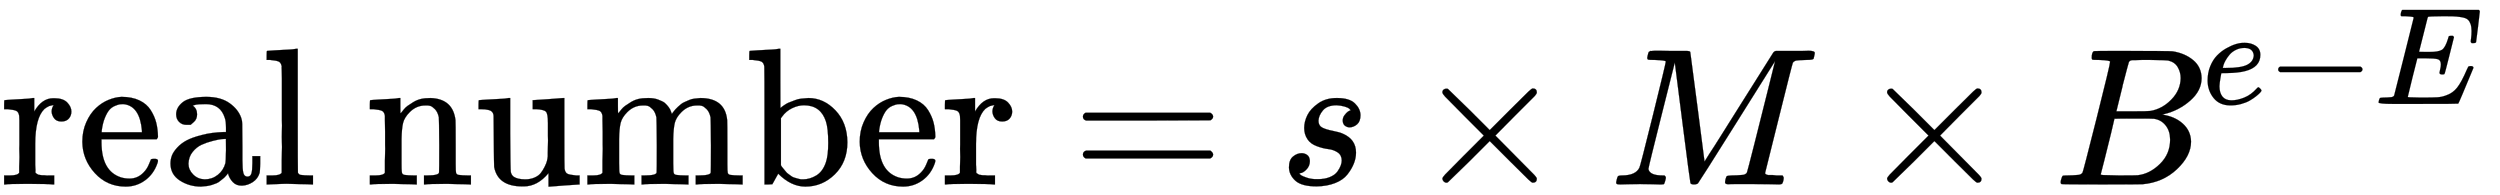
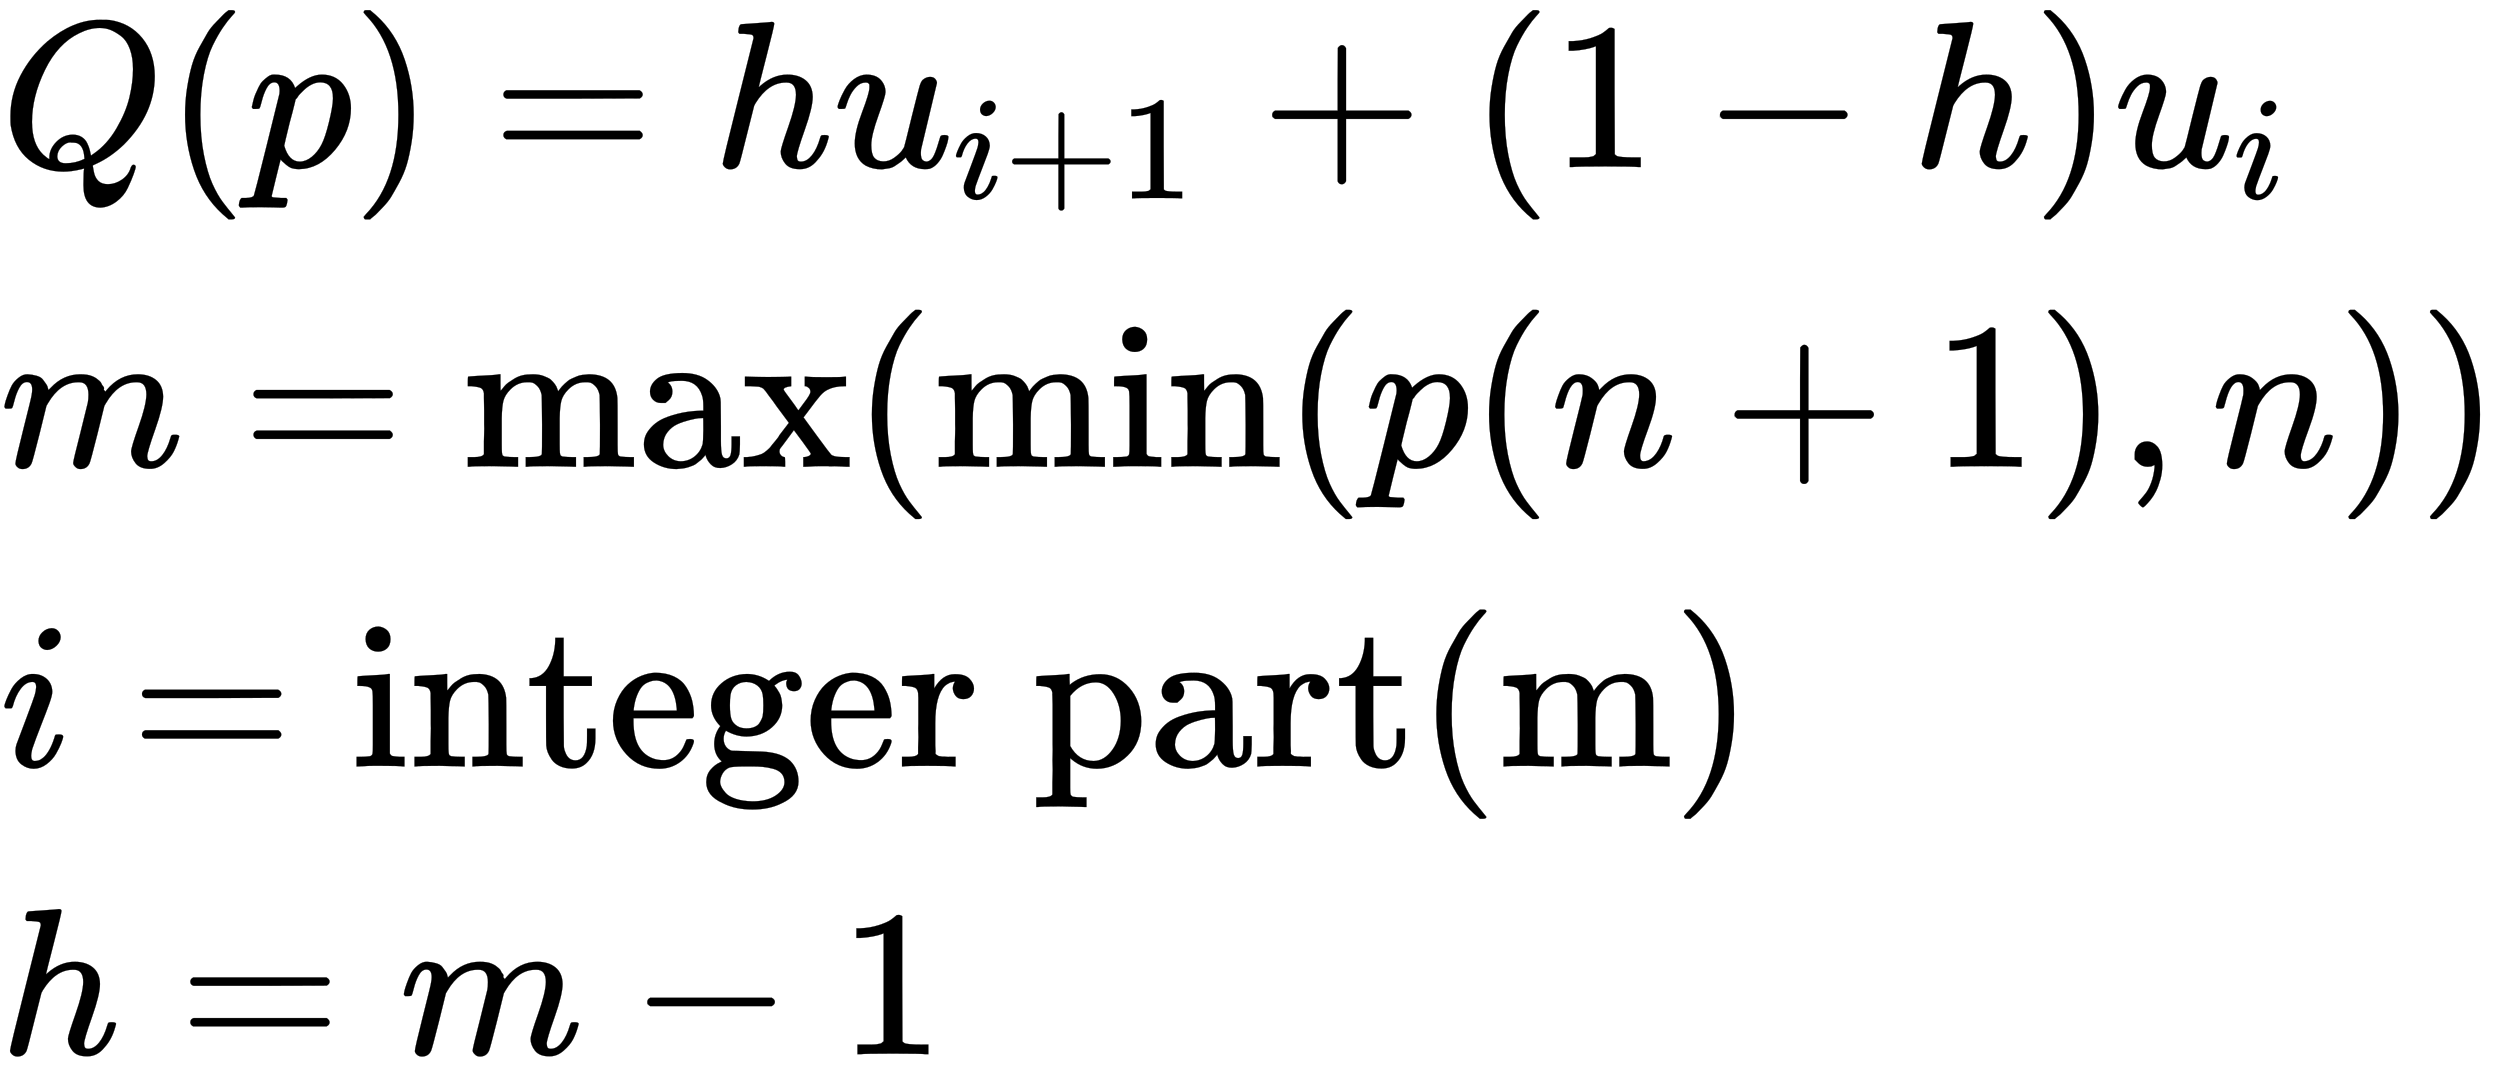
- <svg xmlns="http://www.w3.org/2000/svg" xmlns:xlink="http://www.w3.org/1999/xlink" role="img" aria-hidden="true" style="vertical-align: -0.11ex;font-size: 10pt;font-family: 'Microsoft Sans Serif';color: Black;" viewBox="0 -943.6 12787.4 993.9" focusable="false" width="29.7ex" height="2.308ex">
+ <svg xmlns="http://www.w3.org/2000/svg" xmlns:xlink="http://www.w3.org/1999/xlink" role="img" aria-hidden="true" style="vertical-align: -9.98ex;font-size: 10pt;font-family: 'Microsoft Sans Serif';color: Black;" viewBox="0 -798.7 11953.7 5098.2" focusable="false" width="27.763ex" height="11.841ex">
  <defs id="MathJax_SVG_glyphs">
+     <path id="MJMATHI-51" stroke-width="1" d="M 399 -80 Q 399 -47 400 -30 T 402 -11 V -7 L 387 -11 Q 341 -22 303 -22 Q 208 -22 138 35 T 51 201 Q 50 209 50 244 Q 50 346 98 438 T 227 601 Q 351 704 476 704 Q 514 704 524 703 Q 621 689 680 617 T 740 435 Q 740 255 592 107 Q 529 47 461 16 L 444 8 V 3 Q 444 2 449 -24 T 470 -66 T 516 -82 Q 551 -82 583 -60 T 625 -3 Q 631 11 638 11 Q 647 11 649 2 Q 649 -6 639 -34 T 611 -100 T 557 -165 T 481 -194 Q 399 -194 399 -87 V -80 Z M 636 468 Q 636 523 621 564 T 580 625 T 530 655 T 477 665 Q 429 665 379 640 Q 277 591 215 464 T 153 216 Q 153 110 207 59 Q 231 38 236 38 V 46 Q 236 86 269 120 T 347 155 Q 372 155 390 144 T 417 114 T 429 82 T 435 55 L 448 64 Q 512 108 557 185 T 619 334 T 636 468 Z M 314 18 Q 362 18 404 39 L 403 49 Q 399 104 366 115 Q 354 117 347 117 Q 344 117 341 117 T 337 118 Q 317 118 296 98 T 274 52 Q 274 18 314 18 Z" />
+     <path id="MJMAIN-28" stroke-width="1" d="M 94 250 Q 94 319 104 381 T 127 488 T 164 576 T 202 643 T 244 695 T 277 729 T 302 750 H 315 H 319 Q 333 750 333 741 Q 333 738 316 720 T 275 667 T 226 581 T 184 443 T 167 250 T 184 58 T 225 -81 T 274 -167 T 316 -220 T 333 -241 Q 333 -250 318 -250 H 315 H 302 L 274 -226 Q 180 -141 137 -14 T 94 250 Z" />
+     <path id="MJMATHI-70" stroke-width="1" d="M 23 287 Q 24 290 25 295 T 30 317 T 40 348 T 55 381 T 75 411 T 101 433 T 134 442 Q 209 442 230 378 L 240 387 Q 302 442 358 442 Q 423 442 460 395 T 497 281 Q 497 173 421 82 T 249 -10 Q 227 -10 210 -4 Q 199 1 187 11 T 168 28 L 161 36 Q 160 35 139 -51 T 118 -138 Q 118 -144 126 -145 T 163 -148 H 188 Q 194 -155 194 -157 T 191 -175 Q 188 -187 185 -190 T 172 -194 Q 170 -194 161 -194 T 127 -193 T 65 -192 Q -5 -192 -24 -194 H -32 Q -39 -187 -39 -183 Q -37 -156 -26 -148 H -6 Q 28 -147 33 -136 Q 36 -130 94 103 T 155 350 Q 156 355 156 364 Q 156 405 131 405 Q 109 405 94 377 T 71 316 T 59 280 Q 57 278 43 278 H 29 Q 23 284 23 287 Z M 178 102 Q 200 26 252 26 Q 282 26 310 49 T 356 107 Q 374 141 392 215 T 411 325 V 331 Q 411 405 350 405 Q 339 405 328 402 T 306 393 T 286 380 T 269 365 T 254 350 T 243 336 T 235 326 L 232 322 Q 232 321 229 308 T 218 264 T 204 212 Q 178 106 178 102 Z" />
+     <path id="MJMAIN-29" stroke-width="1" d="M 60 749 L 64 750 Q 69 750 74 750 H 86 L 114 726 Q 208 641 251 514 T 294 250 Q 294 182 284 119 T 261 12 T 224 -76 T 186 -143 T 145 -194 T 113 -227 T 90 -246 Q 87 -249 86 -250 H 74 Q 66 -250 63 -250 T 58 -247 T 55 -238 Q 56 -237 66 -225 Q 221 -64 221 250 T 66 725 Q 56 737 55 738 Q 55 746 60 749 Z" />
+     <path id="MJMAIN-3D" stroke-width="1" d="M 56 347 Q 56 360 70 367 H 707 Q 722 359 722 347 Q 722 336 708 328 L 390 327 H 72 Q 56 332 56 347 Z M 56 153 Q 56 168 72 173 H 708 Q 722 163 722 153 Q 722 140 707 133 H 70 Q 56 140 56 153 Z" />
+     <path id="MJMATHI-68" stroke-width="1" d="M 137 683 Q 138 683 209 688 T 282 694 Q 294 694 294 685 Q 294 674 258 534 Q 220 386 220 383 Q 220 381 227 388 Q 288 442 357 442 Q 411 442 444 415 T 478 336 Q 478 285 440 178 T 402 50 Q 403 36 407 31 T 422 26 Q 450 26 474 56 T 513 138 Q 516 149 519 151 T 535 153 Q 555 153 555 145 Q 555 144 551 130 Q 535 71 500 33 Q 466 -10 419 -10 H 414 Q 367 -10 346 17 T 325 74 Q 325 90 361 192 T 398 345 Q 398 404 354 404 H 349 Q 266 404 205 306 L 198 293 L 164 158 Q 132 28 127 16 Q 114 -11 83 -11 Q 69 -11 59 -2 T 48 16 Q 48 30 121 320 L 195 616 Q 195 629 188 632 T 149 637 H 128 Q 122 643 122 645 T 124 664 Q 129 683 137 683 Z" />
+     <path id="MJMATHI-75" stroke-width="1" d="M 21 287 Q 21 295 30 318 T 55 370 T 99 420 T 158 442 Q 204 442 227 417 T 250 358 Q 250 340 216 246 T 182 105 Q 182 62 196 45 T 238 27 T 291 44 T 328 78 L 339 95 Q 341 99 377 247 Q 407 367 413 387 T 427 416 Q 444 431 463 431 Q 480 431 488 421 T 496 402 L 420 84 Q 419 79 419 68 Q 419 43 426 35 T 447 26 Q 469 29 482 57 T 512 145 Q 514 153 532 153 Q 551 153 551 144 Q 550 139 549 130 T 540 98 T 523 55 T 498 17 T 462 -8 Q 454 -10 438 -10 Q 372 -10 347 46 Q 345 45 336 36 T 318 21 T 296 6 T 267 -6 T 233 -11 Q 189 -11 155 7 Q 103 38 103 113 Q 103 170 138 262 T 173 379 Q 173 380 173 381 Q 173 390 173 393 T 169 400 T 158 404 H 154 Q 131 404 112 385 T 82 344 T 65 302 T 57 280 Q 55 278 41 278 H 27 Q 21 284 21 287 Z" />
+     <path id="MJMATHI-69" stroke-width="1" d="M 184 600 Q 184 624 203 642 T 247 661 Q 265 661 277 649 T 290 619 Q 290 596 270 577 T 226 557 Q 211 557 198 567 T 184 600 Z M 21 287 Q 21 295 30 318 T 54 369 T 98 420 T 158 442 Q 197 442 223 419 T 250 357 Q 250 340 236 301 T 196 196 T 154 83 Q 149 61 149 51 Q 149 26 166 26 Q 175 26 185 29 T 208 43 T 235 78 T 260 137 Q 263 149 265 151 T 282 153 Q 302 153 302 143 Q 302 135 293 112 T 268 61 T 223 11 T 161 -11 Q 129 -11 102 10 T 74 74 Q 74 91 79 106 T 122 220 Q 160 321 166 341 T 173 380 Q 173 404 156 404 H 154 Q 124 404 99 371 T 61 287 Q 60 286 59 284 T 58 281 T 56 279 T 53 278 T 49 278 T 41 278 H 27 Q 21 284 21 287 Z" />
+     <path id="MJMAIN-2B" stroke-width="1" d="M 56 237 T 56 250 T 70 270 H 369 V 420 L 370 570 Q 380 583 389 583 Q 402 583 409 568 V 270 H 707 Q 722 262 722 250 T 707 230 H 409 V -68 Q 401 -82 391 -82 H 389 H 387 Q 375 -82 369 -68 V 230 H 70 Q 56 237 56 250 Z" />
+     <path id="MJMAIN-31" stroke-width="1" d="M 213 578 L 200 573 Q 186 568 160 563 T 102 556 H 83 V 602 H 102 Q 149 604 189 617 T 245 641 T 273 663 Q 275 666 285 666 Q 294 666 302 660 V 361 L 303 61 Q 310 54 315 52 T 339 48 T 401 46 H 427 V 0 H 416 Q 395 3 257 3 Q 121 3 100 0 H 88 V 46 H 114 Q 136 46 152 46 T 177 47 T 193 50 T 201 52 T 207 57 T 213 61 V 578 Z" />
+     <path id="MJMAIN-2212" stroke-width="1" d="M 84 237 T 84 250 T 98 270 H 679 Q 694 262 694 250 T 679 230 H 98 Q 84 237 84 250 Z" />
+     <path id="MJMATHI-6D" stroke-width="1" d="M 21 287 Q 22 293 24 303 T 36 341 T 56 388 T 88 425 T 132 442 T 175 435 T 205 417 T 221 395 T 229 376 L 231 369 Q 231 367 232 367 L 243 378 Q 303 442 384 442 Q 401 442 415 440 T 441 433 T 460 423 T 475 411 T 485 398 T 493 385 T 497 373 T 500 364 T 502 357 L 510 367 Q 573 442 659 442 Q 713 442 746 415 T 780 336 Q 780 285 742 178 T 704 50 Q 705 36 709 31 T 724 26 Q 752 26 776 56 T 815 138 Q 818 149 821 151 T 837 153 Q 857 153 857 145 Q 857 144 853 130 Q 845 101 831 73 T 785 17 T 716 -10 Q 669 -10 648 17 T 627 73 Q 627 92 663 193 T 700 345 Q 700 404 656 404 H 651 Q 565 404 506 303 L 499 291 L 466 157 Q 433 26 428 16 Q 415 -11 385 -11 Q 372 -11 364 -4 T 353 8 T 350 18 Q 350 29 384 161 L 420 307 Q 423 322 423 345 Q 423 404 379 404 H 374 Q 288 404 229 303 L 222 291 L 189 157 Q 156 26 151 16 Q 138 -11 108 -11 Q 95 -11 87 -5 T 76 7 T 74 17 Q 74 30 112 181 Q 151 335 151 342 Q 154 357 154 369 Q 154 405 129 405 Q 107 405 92 377 T 69 316 T 57 280 Q 55 278 41 278 H 27 Q 21 284 21 287 Z" />
+     <path id="MJMAIN-6D" stroke-width="1" d="M 41 46 H 55 Q 94 46 102 60 V 68 Q 102 77 102 91 T 102 122 T 103 161 T 103 203 Q 103 234 103 269 T 102 328 V 351 Q 99 370 88 376 T 43 385 H 25 V 408 Q 25 431 27 431 L 37 432 Q 47 433 65 434 T 102 436 Q 119 437 138 438 T 167 441 T 178 442 H 181 V 402 Q 181 364 182 364 T 187 369 T 199 384 T 218 402 T 247 421 T 285 437 Q 305 442 336 442 Q 351 442 364 440 T 387 434 T 406 426 T 421 417 T 432 406 T 441 395 T 448 384 T 452 374 T 455 366 L 457 361 L 460 365 Q 463 369 466 373 T 475 384 T 488 397 T 503 410 T 523 422 T 546 432 T 572 439 T 603 442 Q 729 442 740 329 Q 741 322 741 190 V 104 Q 741 66 743 59 T 754 49 Q 775 46 803 46 H 819 V 0 H 811 L 788 1 Q 764 2 737 2 T 699 3 Q 596 3 587 0 H 579 V 46 H 595 Q 656 46 656 62 Q 657 64 657 200 Q 656 335 655 343 Q 649 371 635 385 T 611 402 T 585 404 Q 540 404 506 370 Q 479 343 472 315 T 464 232 V 168 V 108 Q 464 78 465 68 T 468 55 T 477 49 Q 498 46 526 46 H 542 V 0 H 534 L 510 1 Q 487 2 460 2 T 422 3 Q 319 3 310 0 H 302 V 46 H 318 Q 379 46 379 62 Q 380 64 380 200 Q 379 335 378 343 Q 372 371 358 385 T 334 402 T 308 404 Q 263 404 229 370 Q 202 343 195 315 T 187 232 V 168 V 108 Q 187 78 188 68 T 191 55 T 200 49 Q 221 46 249 46 H 265 V 0 H 257 L 234 1 Q 210 2 183 2 T 145 3 Q 42 3 33 0 H 25 V 46 H 41 Z" />
+     <path id="MJMAIN-61" stroke-width="1" d="M 137 305 T 115 305 T 78 320 T 63 359 Q 63 394 97 421 T 218 448 Q 291 448 336 416 T 396 340 Q 401 326 401 309 T 402 194 V 124 Q 402 76 407 58 T 428 40 Q 443 40 448 56 T 453 109 V 145 H 493 V 106 Q 492 66 490 59 Q 481 29 455 12 T 400 -6 T 353 12 T 329 54 V 58 L 327 55 Q 325 52 322 49 T 314 40 T 302 29 T 287 17 T 269 6 T 247 -2 T 221 -8 T 190 -11 Q 130 -11 82 20 T 34 107 Q 34 128 41 147 T 68 188 T 116 225 T 194 253 T 304 268 H 318 V 290 Q 318 324 312 340 Q 290 411 215 411 Q 197 411 181 410 T 156 406 T 148 403 Q 170 388 170 359 Q 170 334 154 320 Z M 126 106 Q 126 75 150 51 T 209 26 Q 247 26 276 49 T 315 109 Q 317 116 318 175 Q 318 233 317 233 Q 309 233 296 232 T 251 223 T 193 203 T 147 166 T 126 106 Z" />
+     <path id="MJMAIN-78" stroke-width="1" d="M 201 0 Q 189 3 102 3 Q 26 3 17 0 H 11 V 46 H 25 Q 48 47 67 52 T 96 61 T 121 78 T 139 96 T 160 122 T 180 150 L 226 210 L 168 288 Q 159 301 149 315 T 133 336 T 122 351 T 113 363 T 107 370 T 100 376 T 94 379 T 88 381 T 80 383 Q 74 383 44 385 H 16 V 431 H 23 Q 59 429 126 429 Q 219 429 229 431 H 237 V 385 Q 201 381 201 369 Q 201 367 211 353 T 239 315 T 268 274 L 272 270 L 297 304 Q 329 345 329 358 Q 329 364 327 369 T 322 376 T 317 380 T 310 384 L 307 385 H 302 V 431 H 309 Q 324 428 408 428 Q 487 428 493 431 H 499 V 385 H 492 Q 443 385 411 368 Q 394 360 377 341 T 312 257 L 296 236 L 358 151 Q 424 61 429 57 T 446 50 Q 464 46 499 46 H 516 V 0 H 510 H 502 Q 494 1 482 1 T 457 2 T 432 2 T 414 3 Q 403 3 377 3 T 327 1 L 304 0 H 295 V 46 H 298 Q 309 46 320 51 T 331 63 Q 331 65 291 120 L 250 175 Q 249 174 219 133 T 185 88 Q 181 83 181 74 Q 181 63 188 55 T 206 46 Q 208 46 208 23 V 0 H 201 Z" />
+     <path id="MJMAIN-69" stroke-width="1" d="M 69 609 Q 69 637 87 653 T 131 669 Q 154 667 171 652 T 188 609 Q 188 579 171 564 T 129 549 Q 104 549 87 564 T 69 609 Z M 247 0 Q 232 3 143 3 Q 132 3 106 3 T 56 1 L 34 0 H 26 V 46 H 42 Q 70 46 91 49 Q 100 53 102 60 T 104 102 V 205 V 293 Q 104 345 102 359 T 88 378 Q 74 385 41 385 H 30 V 408 Q 30 431 32 431 L 42 432 Q 52 433 70 434 T 106 436 Q 123 437 142 438 T 171 441 T 182 442 H 185 V 62 Q 190 52 197 50 T 232 46 H 255 V 0 H 247 Z" />
+     <path id="MJMAIN-6E" stroke-width="1" d="M 41 46 H 55 Q 94 46 102 60 V 68 Q 102 77 102 91 T 102 122 T 103 161 T 103 203 Q 103 234 103 269 T 102 328 V 351 Q 99 370 88 376 T 43 385 H 25 V 408 Q 25 431 27 431 L 37 432 Q 47 433 65 434 T 102 436 Q 119 437 138 438 T 167 441 T 178 442 H 181 V 402 Q 181 364 182 364 T 187 369 T 199 384 T 218 402 T 247 421 T 285 437 Q 305 442 336 442 Q 450 438 463 329 Q 464 322 464 190 V 104 Q 464 66 466 59 T 477 49 Q 498 46 526 46 H 542 V 0 H 534 L 510 1 Q 487 2 460 2 T 422 3 Q 319 3 310 0 H 302 V 46 H 318 Q 379 46 379 62 Q 380 64 380 200 Q 379 335 378 343 Q 372 371 358 385 T 334 402 T 308 404 Q 263 404 229 370 Q 202 343 195 315 T 187 232 V 168 V 108 Q 187 78 188 68 T 191 55 T 200 49 Q 221 46 249 46 H 265 V 0 H 257 L 234 1 Q 210 2 183 2 T 145 3 Q 42 3 33 0 H 25 V 46 H 41 Z" />
+     <path id="MJMATHI-6E" stroke-width="1" d="M 21 287 Q 22 293 24 303 T 36 341 T 56 388 T 89 425 T 135 442 Q 171 442 195 424 T 225 390 T 231 369 Q 231 367 232 367 L 243 378 Q 304 442 382 442 Q 436 442 469 415 T 503 336 T 465 179 T 427 52 Q 427 26 444 26 Q 450 26 453 27 Q 482 32 505 65 T 540 145 Q 542 153 560 153 Q 580 153 580 145 Q 580 144 576 130 Q 568 101 554 73 T 508 17 T 439 -10 Q 392 -10 371 17 T 350 73 Q 350 92 386 193 T 423 345 Q 423 404 379 404 H 374 Q 288 404 229 303 L 222 291 L 189 157 Q 156 26 151 16 Q 138 -11 108 -11 Q 95 -11 87 -5 T 76 7 T 74 17 Q 74 30 112 180 T 152 343 Q 153 348 153 366 Q 153 405 129 405 Q 91 405 66 305 Q 60 285 60 284 Q 58 278 41 278 H 27 Q 21 284 21 287 Z" />
+     <path id="MJMAIN-2C" stroke-width="1" d="M 78 35 T 78 60 T 94 103 T 137 121 Q 165 121 187 96 T 210 8 Q 210 -27 201 -60 T 180 -117 T 154 -158 T 130 -185 T 117 -194 Q 113 -194 104 -185 T 95 -172 Q 95 -168 106 -156 T 131 -126 T 157 -76 T 173 -3 V 9 L 172 8 Q 170 7 167 6 T 161 3 T 152 1 T 140 0 Q 113 0 96 17 Z" />
+     <path id="MJMAIN-74" stroke-width="1" d="M 27 422 Q 80 426 109 478 T 141 600 V 615 H 181 V 431 H 316 V 385 H 181 V 241 Q 182 116 182 100 T 189 68 Q 203 29 238 29 Q 282 29 292 100 Q 293 108 293 146 V 181 H 333 V 146 V 134 Q 333 57 291 17 Q 264 -10 221 -10 Q 187 -10 162 2 T 124 33 T 105 68 T 98 100 Q 97 107 97 248 V 385 H 18 V 422 H 27 Z" />
+     <path id="MJMAIN-65" stroke-width="1" d="M 28 218 Q 28 273 48 318 T 98 391 T 163 433 T 229 448 Q 282 448 320 430 T 378 380 T 406 316 T 415 245 Q 415 238 408 231 H 126 V 216 Q 126 68 226 36 Q 246 30 270 30 Q 312 30 342 62 Q 359 79 369 104 L 379 128 Q 382 131 395 131 H 398 Q 415 131 415 121 Q 415 117 412 108 Q 393 53 349 21 T 250 -11 Q 155 -11 92 58 T 28 218 Z M 333 275 Q 322 403 238 411 H 236 Q 228 411 220 410 T 195 402 T 166 381 T 143 340 T 127 274 V 267 H 333 V 275 Z" />
+     <path id="MJMAIN-67" stroke-width="1" d="M 329 409 Q 373 453 429 453 Q 459 453 472 434 T 485 396 Q 485 382 476 371 T 449 360 Q 416 360 412 390 Q 410 404 415 411 Q 415 412 416 414 V 415 Q 388 412 363 393 Q 355 388 355 386 Q 355 385 359 381 T 368 369 T 379 351 T 388 325 T 392 292 Q 392 230 343 187 T 222 143 Q 172 143 123 171 Q 112 153 112 133 Q 112 98 138 81 Q 147 75 155 75 T 227 73 Q 311 72 335 67 Q 396 58 431 26 Q 470 -13 470 -72 Q 470 -139 392 -175 Q 332 -206 250 -206 Q 167 -206 107 -175 Q 29 -140 29 -75 Q 29 -39 50 -15 T 92 18 L 103 24 Q 67 55 67 108 Q 67 155 96 193 Q 52 237 52 292 Q 52 355 102 398 T 223 442 Q 274 442 318 416 L 329 409 Z M 299 343 Q 294 371 273 387 T 221 404 Q 192 404 171 388 T 145 343 Q 142 326 142 292 Q 142 248 149 227 T 179 192 Q 196 182 222 182 Q 244 182 260 189 T 283 207 T 294 227 T 299 242 Q 302 258 302 292 T 299 343 Z M 403 -75 Q 403 -50 389 -34 T 348 -11 T 299 -2 T 245 0 H 218 Q 151 0 138 -6 Q 118 -15 107 -34 T 95 -74 Q 95 -84 101 -97 T 122 -127 T 170 -155 T 250 -167 Q 319 -167 361 -139 T 403 -75 Z" />
    <path id="MJMAIN-72" stroke-width="1" d="M 36 46 H 50 Q 89 46 97 60 V 68 Q 97 77 97 91 T 98 122 T 98 161 T 98 203 Q 98 234 98 269 T 98 328 L 97 351 Q 94 370 83 376 T 38 385 H 20 V 408 Q 20 431 22 431 L 32 432 Q 42 433 60 434 T 96 436 Q 112 437 131 438 T 160 441 T 171 442 H 174 V 373 Q 213 441 271 441 H 277 Q 322 441 343 419 T 364 373 Q 364 352 351 337 T 313 322 Q 288 322 276 338 T 263 372 Q 263 381 265 388 T 270 400 T 273 405 Q 271 407 250 401 Q 234 393 226 386 Q 179 341 179 207 V 154 Q 179 141 179 127 T 179 101 T 180 81 T 180 66 V 61 Q 181 59 183 57 T 188 54 T 193 51 T 200 49 T 207 48 T 216 47 T 225 47 T 235 46 T 245 46 H 276 V 0 H 267 Q 249 3 140 3 Q 37 3 28 0 H 20 V 46 H 36 Z" />
-     <path id="MJMAIN-65" stroke-width="1" d="M 28 218 Q 28 273 48 318 T 98 391 T 163 433 T 229 448 Q 282 448 320 430 T 378 380 T 406 316 T 415 245 Q 415 238 408 231 H 126 V 216 Q 126 68 226 36 Q 246 30 270 30 Q 312 30 342 62 Q 359 79 369 104 L 379 128 Q 382 131 395 131 H 398 Q 415 131 415 121 Q 415 117 412 108 Q 393 53 349 21 T 250 -11 Q 155 -11 92 58 T 28 218 Z M 333 275 Q 322 403 238 411 H 236 Q 228 411 220 410 T 195 402 T 166 381 T 143 340 T 127 274 V 267 H 333 V 275 Z" />
-     <path id="MJMAIN-61" stroke-width="1" d="M 137 305 T 115 305 T 78 320 T 63 359 Q 63 394 97 421 T 218 448 Q 291 448 336 416 T 396 340 Q 401 326 401 309 T 402 194 V 124 Q 402 76 407 58 T 428 40 Q 443 40 448 56 T 453 109 V 145 H 493 V 106 Q 492 66 490 59 Q 481 29 455 12 T 400 -6 T 353 12 T 329 54 V 58 L 327 55 Q 325 52 322 49 T 314 40 T 302 29 T 287 17 T 269 6 T 247 -2 T 221 -8 T 190 -11 Q 130 -11 82 20 T 34 107 Q 34 128 41 147 T 68 188 T 116 225 T 194 253 T 304 268 H 318 V 290 Q 318 324 312 340 Q 290 411 215 411 Q 197 411 181 410 T 156 406 T 148 403 Q 170 388 170 359 Q 170 334 154 320 Z M 126 106 Q 126 75 150 51 T 209 26 Q 247 26 276 49 T 315 109 Q 317 116 318 175 Q 318 233 317 233 Q 309 233 296 232 T 251 223 T 193 203 T 147 166 T 126 106 Z" />
-     <path id="MJMAIN-6C" stroke-width="1" d="M 42 46 H 56 Q 95 46 103 60 V 68 Q 103 77 103 91 T 103 124 T 104 167 T 104 217 T 104 272 T 104 329 Q 104 366 104 407 T 104 482 T 104 542 T 103 586 T 103 603 Q 100 622 89 628 T 44 637 H 26 V 660 Q 26 683 28 683 L 38 684 Q 48 685 67 686 T 104 688 Q 121 689 141 690 T 171 693 T 182 694 H 185 V 379 Q 185 62 186 60 Q 190 52 198 49 Q 219 46 247 46 H 263 V 0 H 255 L 232 1 Q 209 2 183 2 T 145 3 T 107 3 T 57 1 L 34 0 H 26 V 46 H 42 Z" />
-     <path id="MJMAIN-6E" stroke-width="1" d="M 41 46 H 55 Q 94 46 102 60 V 68 Q 102 77 102 91 T 102 122 T 103 161 T 103 203 Q 103 234 103 269 T 102 328 V 351 Q 99 370 88 376 T 43 385 H 25 V 408 Q 25 431 27 431 L 37 432 Q 47 433 65 434 T 102 436 Q 119 437 138 438 T 167 441 T 178 442 H 181 V 402 Q 181 364 182 364 T 187 369 T 199 384 T 218 402 T 247 421 T 285 437 Q 305 442 336 442 Q 450 438 463 329 Q 464 322 464 190 V 104 Q 464 66 466 59 T 477 49 Q 498 46 526 46 H 542 V 0 H 534 L 510 1 Q 487 2 460 2 T 422 3 Q 319 3 310 0 H 302 V 46 H 318 Q 379 46 379 62 Q 380 64 380 200 Q 379 335 378 343 Q 372 371 358 385 T 334 402 T 308 404 Q 263 404 229 370 Q 202 343 195 315 T 187 232 V 168 V 108 Q 187 78 188 68 T 191 55 T 200 49 Q 221 46 249 46 H 265 V 0 H 257 L 234 1 Q 210 2 183 2 T 145 3 Q 42 3 33 0 H 25 V 46 H 41 Z" />
-     <path id="MJMAIN-75" stroke-width="1" d="M 383 58 Q 327 -10 256 -10 H 249 Q 124 -10 105 89 Q 104 96 103 226 Q 102 335 102 348 T 96 369 Q 86 385 36 385 H 25 V 408 Q 25 431 27 431 L 38 432 Q 48 433 67 434 T 105 436 Q 122 437 142 438 T 172 441 T 184 442 H 187 V 261 Q 188 77 190 64 Q 193 49 204 40 Q 224 26 264 26 Q 290 26 311 35 T 343 58 T 363 90 T 375 120 T 379 144 Q 379 145 379 161 T 380 201 T 380 248 V 315 Q 380 361 370 372 T 320 385 H 302 V 431 Q 304 431 378 436 T 457 442 H 464 V 264 Q 464 84 465 81 Q 468 61 479 55 T 524 46 H 542 V 0 Q 540 0 467 -5 T 390 -11 H 383 V 58 Z" />
-     <path id="MJMAIN-6D" stroke-width="1" d="M 41 46 H 55 Q 94 46 102 60 V 68 Q 102 77 102 91 T 102 122 T 103 161 T 103 203 Q 103 234 103 269 T 102 328 V 351 Q 99 370 88 376 T 43 385 H 25 V 408 Q 25 431 27 431 L 37 432 Q 47 433 65 434 T 102 436 Q 119 437 138 438 T 167 441 T 178 442 H 181 V 402 Q 181 364 182 364 T 187 369 T 199 384 T 218 402 T 247 421 T 285 437 Q 305 442 336 442 Q 351 442 364 440 T 387 434 T 406 426 T 421 417 T 432 406 T 441 395 T 448 384 T 452 374 T 455 366 L 457 361 L 460 365 Q 463 369 466 373 T 475 384 T 488 397 T 503 410 T 523 422 T 546 432 T 572 439 T 603 442 Q 729 442 740 329 Q 741 322 741 190 V 104 Q 741 66 743 59 T 754 49 Q 775 46 803 46 H 819 V 0 H 811 L 788 1 Q 764 2 737 2 T 699 3 Q 596 3 587 0 H 579 V 46 H 595 Q 656 46 656 62 Q 657 64 657 200 Q 656 335 655 343 Q 649 371 635 385 T 611 402 T 585 404 Q 540 404 506 370 Q 479 343 472 315 T 464 232 V 168 V 108 Q 464 78 465 68 T 468 55 T 477 49 Q 498 46 526 46 H 542 V 0 H 534 L 510 1 Q 487 2 460 2 T 422 3 Q 319 3 310 0 H 302 V 46 H 318 Q 379 46 379 62 Q 380 64 380 200 Q 379 335 378 343 Q 372 371 358 385 T 334 402 T 308 404 Q 263 404 229 370 Q 202 343 195 315 T 187 232 V 168 V 108 Q 187 78 188 68 T 191 55 T 200 49 Q 221 46 249 46 H 265 V 0 H 257 L 234 1 Q 210 2 183 2 T 145 3 Q 42 3 33 0 H 25 V 46 H 41 Z" />
-     <path id="MJMAIN-62" stroke-width="1" d="M 307 -11 Q 234 -11 168 55 L 158 37 Q 156 34 153 28 T 147 17 T 143 10 L 138 1 L 118 0 H 98 V 298 Q 98 599 97 603 Q 94 622 83 628 T 38 637 H 20 V 660 Q 20 683 22 683 L 32 684 Q 42 685 61 686 T 98 688 Q 115 689 135 690 T 165 693 T 176 694 H 179 V 543 Q 179 391 180 391 L 183 394 Q 186 397 192 401 T 207 411 T 228 421 T 254 431 T 286 439 T 323 442 Q 401 442 461 379 T 522 216 Q 522 115 458 52 T 307 -11 Z M 182 98 Q 182 97 187 90 T 196 79 T 206 67 T 218 55 T 233 44 T 250 35 T 271 29 T 295 26 Q 330 26 363 46 T 412 113 Q 424 148 424 212 Q 424 287 412 323 Q 385 405 300 405 Q 270 405 239 390 T 188 347 L 182 339 V 98 Z" />
-     <path id="MJMAIN-3D" stroke-width="1" d="M 56 347 Q 56 360 70 367 H 707 Q 722 359 722 347 Q 722 336 708 328 L 390 327 H 72 Q 56 332 56 347 Z M 56 153 Q 56 168 72 173 H 708 Q 722 163 722 153 Q 722 140 707 133 H 70 Q 56 140 56 153 Z" />
-     <path id="MJMATHI-73" stroke-width="1" d="M 131 289 Q 131 321 147 354 T 203 415 T 300 442 Q 362 442 390 415 T 419 355 Q 419 323 402 308 T 364 292 Q 351 292 340 300 T 328 326 Q 328 342 337 354 T 354 372 T 367 378 Q 368 378 368 379 Q 368 382 361 388 T 336 399 T 297 405 Q 249 405 227 379 T 204 326 Q 204 301 223 291 T 278 274 T 330 259 Q 396 230 396 163 Q 396 135 385 107 T 352 51 T 289 7 T 195 -10 Q 118 -10 86 19 T 53 87 Q 53 126 74 143 T 118 160 Q 133 160 146 151 T 160 120 Q 160 94 142 76 T 111 58 Q 109 57 108 57 T 107 55 Q 108 52 115 47 T 146 34 T 201 27 Q 237 27 263 38 T 301 66 T 318 97 T 323 122 Q 323 150 302 164 T 254 181 T 195 196 T 148 231 Q 131 256 131 289 Z" />
-     <path id="MJMAIN-D7" stroke-width="1" d="M 630 29 Q 630 9 609 9 Q 604 9 587 25 T 493 118 L 389 222 L 284 117 Q 178 13 175 11 Q 171 9 168 9 Q 160 9 154 15 T 147 29 Q 147 36 161 51 T 255 146 L 359 250 L 255 354 Q 174 435 161 449 T 147 471 Q 147 480 153 485 T 168 490 Q 173 490 175 489 Q 178 487 284 383 L 389 278 L 493 382 Q 570 459 587 475 T 609 491 Q 630 491 630 471 Q 630 464 620 453 T 522 355 L 418 250 L 522 145 Q 606 61 618 48 T 630 29 Z" />
-     <path id="MJMATHI-4D" stroke-width="1" d="M 289 629 Q 289 635 232 637 Q 208 637 201 638 T 194 648 Q 194 649 196 659 Q 197 662 198 666 T 199 671 T 201 676 T 203 679 T 207 681 T 212 683 T 220 683 T 232 684 Q 238 684 262 684 T 307 683 Q 386 683 398 683 T 414 678 Q 415 674 451 396 L 487 117 L 510 154 Q 534 190 574 254 T 662 394 Q 837 673 839 675 Q 840 676 842 678 T 846 681 L 852 683 H 948 Q 965 683 988 683 T 1017 684 Q 1051 684 1051 673 Q 1051 668 1048 656 T 1045 643 Q 1041 637 1008 637 Q 968 636 957 634 T 939 623 Q 936 618 867 340 T 797 59 Q 797 55 798 54 T 805 50 T 822 48 T 855 46 H 886 Q 892 37 892 35 Q 892 19 885 5 Q 880 0 869 0 Q 864 0 828 1 T 736 2 Q 675 2 644 2 T 609 1 Q 592 1 592 11 Q 592 13 594 25 Q 598 41 602 43 T 625 46 Q 652 46 685 49 Q 699 52 704 61 Q 706 65 742 207 T 813 490 T 848 631 L 654 322 Q 458 10 453 5 Q 451 4 449 3 Q 444 0 433 0 Q 418 0 415 7 Q 413 11 374 317 L 335 624 L 267 354 Q 200 88 200 79 Q 206 46 272 46 H 282 Q 288 41 289 37 T 286 19 Q 282 3 278 1 Q 274 0 267 0 Q 265 0 255 0 T 221 1 T 157 2 Q 127 2 95 1 T 58 0 Q 43 0 39 2 T 35 11 Q 35 13 38 25 T 43 40 Q 45 46 65 46 Q 135 46 154 86 Q 158 92 223 354 T 289 629 Z" />
-     <path id="MJMATHI-42" stroke-width="1" d="M 231 637 Q 204 637 199 638 T 194 649 Q 194 676 205 682 Q 206 683 335 683 Q 594 683 608 681 Q 671 671 713 636 T 756 544 Q 756 480 698 429 T 565 360 L 555 357 Q 619 348 660 311 T 702 219 Q 702 146 630 78 T 453 1 Q 446 0 242 0 Q 42 0 39 2 Q 35 5 35 10 Q 35 17 37 24 Q 42 43 47 45 Q 51 46 62 46 H 68 Q 95 46 128 49 Q 142 52 147 61 Q 150 65 219 339 T 288 628 Q 288 635 231 637 Z M 649 544 Q 649 574 634 600 T 585 634 Q 578 636 493 637 Q 473 637 451 637 T 416 636 H 403 Q 388 635 384 626 Q 382 622 352 506 Q 352 503 351 500 L 320 374 H 401 Q 482 374 494 376 Q 554 386 601 434 T 649 544 Z M 595 229 Q 595 273 572 302 T 512 336 Q 506 337 429 337 Q 311 337 310 336 Q 310 334 293 263 T 258 122 L 240 52 Q 240 48 252 48 T 333 46 Q 422 46 429 47 Q 491 54 543 105 T 595 229 Z" />
-     <path id="MJMATHI-65" stroke-width="1" d="M 39 168 Q 39 225 58 272 T 107 350 T 174 402 T 244 433 T 307 442 H 310 Q 355 442 388 420 T 421 355 Q 421 265 310 237 Q 261 224 176 223 Q 139 223 138 221 Q 138 219 132 186 T 125 128 Q 125 81 146 54 T 209 26 T 302 45 T 394 111 Q 403 121 406 121 Q 410 121 419 112 T 429 98 T 420 82 T 390 55 T 344 24 T 281 -1 T 205 -11 Q 126 -11 83 42 T 39 168 Z M 373 353 Q 367 405 305 405 Q 272 405 244 391 T 199 357 T 170 316 T 154 280 T 149 261 Q 149 260 169 260 Q 282 260 327 284 T 373 353 Z" />
-     <path id="MJMAIN-2212" stroke-width="1" d="M 84 237 T 84 250 T 98 270 H 679 Q 694 262 694 250 T 679 230 H 98 Q 84 237 84 250 Z" />
-     <path id="MJMATHI-45" stroke-width="1" d="M 492 213 Q 472 213 472 226 Q 472 230 477 250 T 482 285 Q 482 316 461 323 T 364 330 H 312 Q 311 328 277 192 T 243 52 Q 243 48 254 48 T 334 46 Q 428 46 458 48 T 518 61 Q 567 77 599 117 T 670 248 Q 680 270 683 272 Q 690 274 698 274 Q 718 274 718 261 Q 613 7 608 2 Q 605 0 322 0 H 133 Q 31 0 31 11 Q 31 13 34 25 Q 38 41 42 43 T 65 46 Q 92 46 125 49 Q 139 52 144 61 Q 146 66 215 342 T 285 622 Q 285 629 281 629 Q 273 632 228 634 H 197 Q 191 640 191 642 T 193 659 Q 197 676 203 680 H 757 Q 764 676 764 669 Q 764 664 751 557 T 737 447 Q 735 440 717 440 H 705 Q 698 445 698 453 L 701 476 Q 704 500 704 528 Q 704 558 697 578 T 678 609 T 643 625 T 596 632 T 532 634 H 485 Q 397 633 392 631 Q 388 629 386 622 Q 385 619 355 499 T 324 377 Q 347 376 372 376 H 398 Q 464 376 489 391 T 534 472 Q 538 488 540 490 T 557 493 Q 562 493 565 493 T 570 492 T 572 491 T 574 487 T 577 483 L 544 351 Q 511 218 508 216 Q 505 213 492 213 Z" />
+     <path id="MJMAIN-70" stroke-width="1" d="M 36 -148 H 50 Q 89 -148 97 -134 V -126 Q 97 -119 97 -107 T 97 -77 T 98 -38 T 98 6 T 98 55 T 98 106 Q 98 140 98 177 T 98 243 T 98 296 T 97 335 T 97 351 Q 94 370 83 376 T 38 385 H 20 V 408 Q 20 431 22 431 L 32 432 Q 42 433 61 434 T 98 436 Q 115 437 135 438 T 165 441 T 176 442 H 179 V 416 L 180 390 L 188 397 Q 247 441 326 441 Q 407 441 464 377 T 522 216 Q 522 115 457 52 T 310 -11 Q 242 -11 190 33 L 182 40 V -45 V -101 Q 182 -128 184 -134 T 195 -145 Q 216 -148 244 -148 H 260 V -194 H 252 L 228 -193 Q 205 -192 178 -192 T 140 -191 Q 37 -191 28 -194 H 20 V -148 H 36 Z M 424 218 Q 424 292 390 347 T 305 402 Q 234 402 182 337 V 98 Q 222 26 294 26 Q 345 26 384 80 T 424 218 Z" />
  </defs>
  <g fill="currentColor" stroke="currentColor" stroke-width="0" transform="matrix(1 0 0 -1 0 0)">
-     <use xlink:href="#MJMAIN-72" />
-     <use x="392" y="0" xlink:href="#MJMAIN-65" />
-     <use x="837" y="0" xlink:href="#MJMAIN-61" />
-     <use x="1337" y="0" xlink:href="#MJMAIN-6C" />
-     <use x="1866" y="0" xlink:href="#MJMAIN-6E" />
-     <use x="2422" y="0" xlink:href="#MJMAIN-75" />
-     <use x="2979" y="0" xlink:href="#MJMAIN-6D" />
-     <use x="3812" y="0" xlink:href="#MJMAIN-62" />
-     <use x="4369" y="0" xlink:href="#MJMAIN-65" />
-     <use x="4813" y="0" xlink:href="#MJMAIN-72" />
-     <use x="5483" y="0" xlink:href="#MJMAIN-3D" />
-     <use x="6540" y="0" xlink:href="#MJMATHI-73" />
-     <use x="7231" y="0" xlink:href="#MJMAIN-D7" />
-     <use x="8232" y="0" xlink:href="#MJMATHI-4D" />
-     <use x="9506" y="0" xlink:href="#MJMAIN-D7" />
-     <g transform="translate(10506)">
-       <use x="0" y="0" xlink:href="#MJMATHI-42" />
-       <g transform="translate(759 412)">
-         <use transform="scale(0.707)" x="0" y="0" xlink:href="#MJMATHI-65" />
-         <use transform="scale(0.707)" x="466" y="0" xlink:href="#MJMAIN-2212" />
-         <use transform="scale(0.707)" x="1245" y="0" xlink:href="#MJMATHI-45" />
+     <use x="0" y="0" xlink:href="#MJMATHI-51" />
+     <use x="791" y="0" xlink:href="#MJMAIN-28" />
+     <use x="1181" y="0" xlink:href="#MJMATHI-70" />
+     <use x="1684" y="0" xlink:href="#MJMAIN-29" />
+     <use x="2351" y="0" xlink:href="#MJMAIN-3D" />
+     <use x="3408" y="0" xlink:href="#MJMATHI-68" />
+     <g transform="translate(3984)">
+       <use x="0" y="0" xlink:href="#MJMATHI-75" />
+       <g transform="translate(572 -150)">
+         <use transform="scale(0.707)" x="0" y="0" xlink:href="#MJMATHI-69" />
+         <use transform="scale(0.707)" x="345" y="0" xlink:href="#MJMAIN-2B" />
+         <use transform="scale(0.707)" x="1124" y="0" xlink:href="#MJMAIN-31" />
      </g>
+     </g>
+     <use x="6027" y="0" xlink:href="#MJMAIN-2B" />
+     <use x="7028" y="0" xlink:href="#MJMAIN-28" />
+     <use x="7418" y="0" xlink:href="#MJMAIN-31" />
+     <use x="8140" y="0" xlink:href="#MJMAIN-2212" />
+     <use x="9141" y="0" xlink:href="#MJMATHI-68" />
+     <use x="9718" y="0" xlink:href="#MJMAIN-29" />
+     <g transform="translate(10107)">
+       <use x="0" y="0" xlink:href="#MJMATHI-75" />
+       <use transform="scale(0.707)" x="809" y="-213" xlink:href="#MJMATHI-69" />
+     </g>
+     <g transform="translate(0 -1433)">
+       <use x="0" y="0" xlink:href="#MJMATHI-6D" />
+       <use x="1156" y="0" xlink:href="#MJMAIN-3D" />
+       <g transform="translate(2212)">
+         <use xlink:href="#MJMAIN-6D" />
+         <use x="833" y="0" xlink:href="#MJMAIN-61" />
+         <use x="1334" y="0" xlink:href="#MJMAIN-78" />
+       </g>
+       <use x="4075" y="0" xlink:href="#MJMAIN-28" />
+       <g transform="translate(4464)">
+         <use xlink:href="#MJMAIN-6D" />
+         <use x="833" y="0" xlink:href="#MJMAIN-69" />
+         <use x="1112" y="0" xlink:href="#MJMAIN-6E" />
+       </g>
+       <use x="6133" y="0" xlink:href="#MJMAIN-28" />
+       <use x="6522" y="0" xlink:href="#MJMATHI-70" />
+       <use x="7026" y="0" xlink:href="#MJMAIN-28" />
+       <use x="7415" y="0" xlink:href="#MJMATHI-6E" />
+       <use x="8238" y="0" xlink:href="#MJMAIN-2B" />
+       <use x="9239" y="0" xlink:href="#MJMAIN-31" />
+       <use x="9739" y="0" xlink:href="#MJMAIN-29" />
+       <use x="10129" y="0" xlink:href="#MJMAIN-2C" />
+       <use x="10574" y="0" xlink:href="#MJMATHI-6E" />
+       <use x="11174" y="0" xlink:href="#MJMAIN-29" />
+       <use x="11564" y="0" xlink:href="#MJMAIN-29" />
+     </g>
+     <g transform="translate(0 -2866)">
+       <use x="0" y="0" xlink:href="#MJMATHI-69" />
+       <use x="623" y="0" xlink:href="#MJMAIN-3D" />
+       <g transform="translate(1679)">
+         <use xlink:href="#MJMAIN-69" />
+         <use x="278" y="0" xlink:href="#MJMAIN-6E" />
+         <use x="835" y="0" xlink:href="#MJMAIN-74" />
+         <use x="1224" y="0" xlink:href="#MJMAIN-65" />
+         <use x="1669" y="0" xlink:href="#MJMAIN-67" />
+         <use x="2169" y="0" xlink:href="#MJMAIN-65" />
+         <use x="2614" y="0" xlink:href="#MJMAIN-72" />
+         <use x="3256" y="0" xlink:href="#MJMAIN-70" />
+         <use x="3813" y="0" xlink:href="#MJMAIN-61" />
+         <use x="4313" y="0" xlink:href="#MJMAIN-72" />
+         <use x="4706" y="0" xlink:href="#MJMAIN-74" />
+         <use x="5095" y="0" xlink:href="#MJMAIN-28" />
+         <use x="5485" y="0" xlink:href="#MJMAIN-6D" />
+         <use x="6318" y="0" xlink:href="#MJMAIN-29" />
+       </g>
+     </g>
+     <g transform="translate(0 -4242)">
+       <use x="0" y="0" xlink:href="#MJMATHI-68" />
+       <use x="854" y="0" xlink:href="#MJMAIN-3D" />
+       <use x="1910" y="0" xlink:href="#MJMATHI-6D" />
+       <use x="3011" y="0" xlink:href="#MJMAIN-2212" />
+       <use x="4012" y="0" xlink:href="#MJMAIN-31" />
    </g>
  </g>
</svg>
